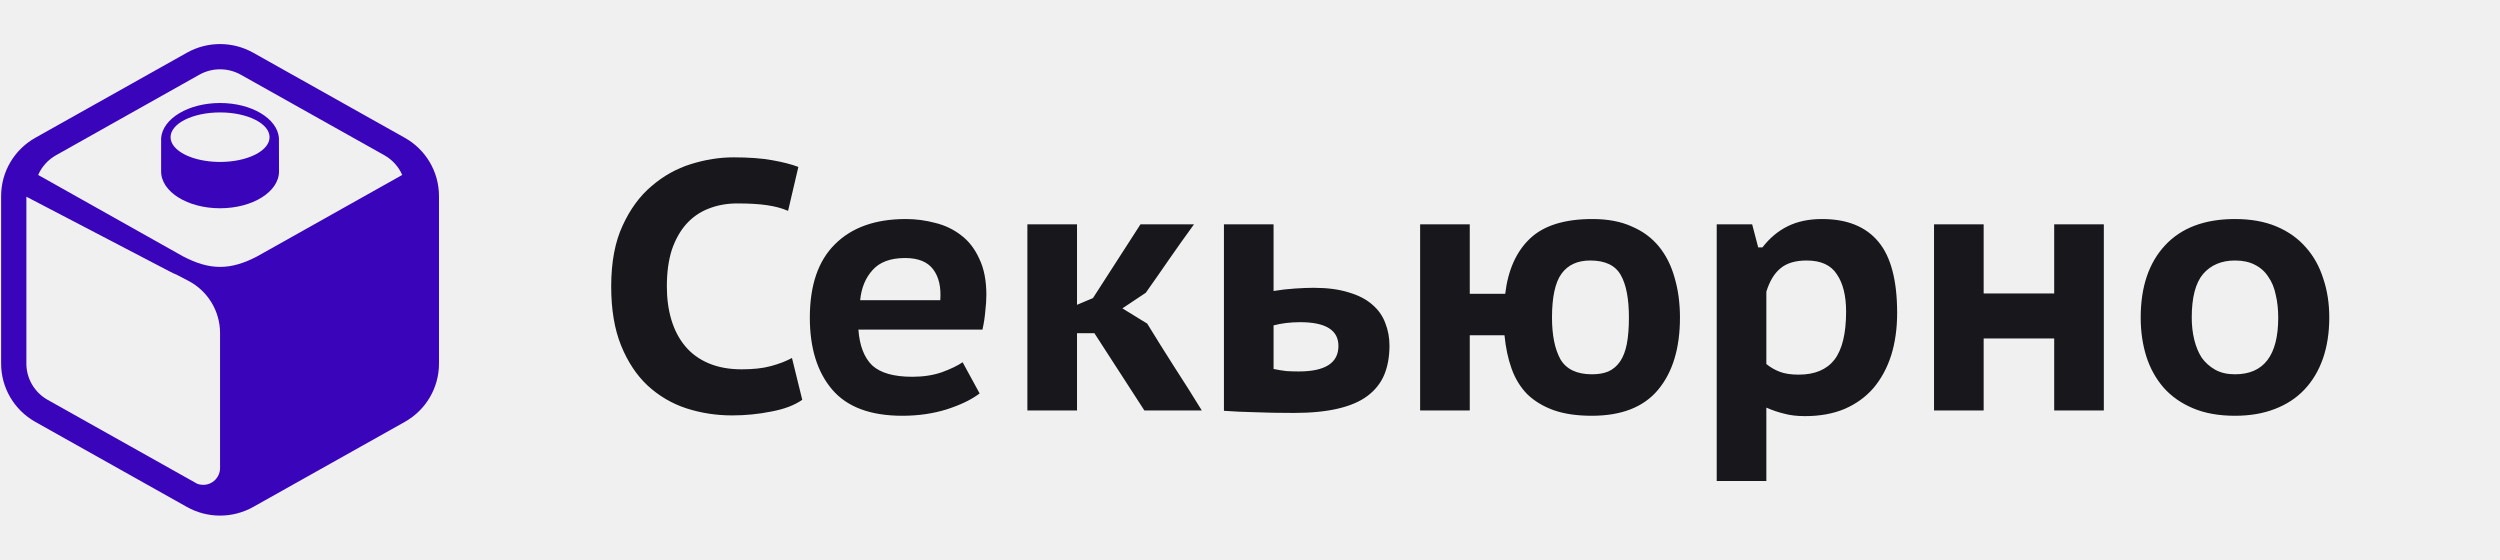
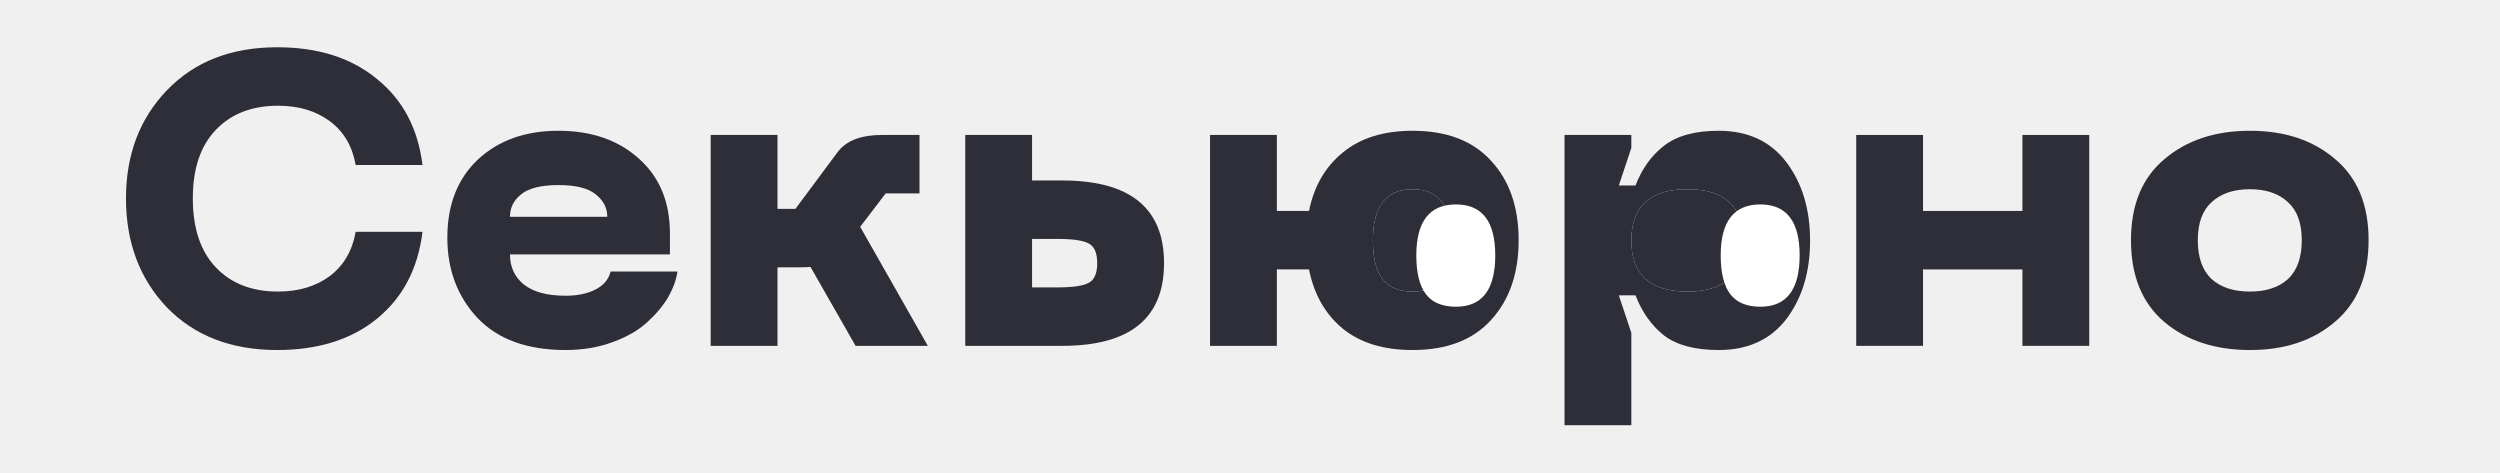
- <svg xmlns="http://www.w3.org/2000/svg" width="134" height="30" viewBox="0 0 134 30" fill="none">
-   <path d="M13.571 2.825L21.695 7.384C22.829 8.02 23.53 9.214 23.53 10.507V19.491C23.53 20.785 22.829 21.978 21.695 22.614L13.571 27.173C12.469 27.791 11.121 27.791 10.019 27.173L1.895 22.614C0.761 21.978 0.06 20.785 0.06 19.491V10.507C0.06 9.214 0.761 8.02 1.895 7.384L10.019 2.825C11.121 2.207 12.469 2.207 13.571 2.825ZM1.414 10.543V19.491C1.414 20.294 1.85 21.036 2.557 21.433L10.566 25.927C10.67 25.968 10.781 25.988 10.893 25.988C11.391 25.988 11.795 25.584 11.795 25.086V17.853C11.795 16.675 11.139 15.594 10.093 15.05L9.497 14.74C9.357 14.68 9.218 14.615 9.081 14.543L1.414 10.543ZM9.814 13.743C11.253 14.494 12.342 14.494 13.781 13.743L21.559 9.377C21.367 8.938 21.035 8.564 20.6 8.32L12.909 4.006C12.218 3.618 11.372 3.618 10.682 4.006L3.005 8.32C2.57 8.564 2.238 8.938 2.046 9.377L9.814 13.743ZM11.795 5.521C13.488 5.521 14.869 6.353 14.951 7.398L14.955 9.188C14.955 10.279 13.54 11.163 11.795 11.163C10.05 11.163 8.636 10.279 8.636 9.188V7.398C8.721 6.353 10.103 5.521 11.795 5.521ZM11.796 8.68C13.261 8.68 14.449 8.086 14.449 7.353C14.449 6.62 13.261 6.026 11.796 6.026C10.33 6.026 9.142 6.62 9.142 7.353C9.142 8.086 10.33 8.68 11.796 8.68Z" fill="#3A05BA" />
-   <path d="M43.001 21.43C42.583 21.721 42.032 21.93 41.348 22.057C40.664 22.196 39.961 22.266 39.239 22.266C38.39 22.266 37.573 22.139 36.788 21.886C36.015 21.633 35.325 21.227 34.717 20.67C34.122 20.113 33.647 19.397 33.292 18.523C32.937 17.649 32.76 16.591 32.76 15.35C32.76 14.058 32.963 12.975 33.368 12.101C33.773 11.214 34.293 10.505 34.926 9.973C35.559 9.428 36.262 9.036 37.035 8.795C37.808 8.554 38.568 8.434 39.315 8.434C40.138 8.434 40.829 8.485 41.386 8.586C41.956 8.687 42.425 8.808 42.792 8.947L42.241 11.303C41.924 11.164 41.551 11.062 41.12 10.999C40.702 10.936 40.17 10.904 39.524 10.904C38.954 10.904 38.435 10.999 37.966 11.189C37.51 11.366 37.117 11.639 36.788 12.006C36.459 12.373 36.199 12.836 36.009 13.393C35.832 13.95 35.743 14.603 35.743 15.35C35.743 16.009 35.825 16.61 35.99 17.155C36.155 17.7 36.402 18.168 36.731 18.561C37.06 18.954 37.478 19.258 37.985 19.473C38.492 19.688 39.081 19.796 39.752 19.796C40.373 19.796 40.892 19.739 41.31 19.625C41.741 19.511 42.121 19.365 42.45 19.188L43.001 21.43ZM52.508 21.088C52.077 21.417 51.488 21.702 50.741 21.943C50.006 22.171 49.215 22.285 48.366 22.285C46.656 22.285 45.402 21.816 44.604 20.879C43.806 19.942 43.407 18.656 43.407 17.022C43.407 15.287 43.856 13.976 44.756 13.089C45.655 12.19 46.922 11.74 48.556 11.74C49.088 11.74 49.614 11.81 50.133 11.949C50.652 12.076 51.114 12.297 51.52 12.614C51.925 12.918 52.248 13.336 52.489 13.868C52.742 14.387 52.869 15.033 52.869 15.806C52.869 16.072 52.85 16.363 52.812 16.68C52.786 16.997 52.736 17.326 52.66 17.668H46.01C46.073 18.529 46.32 19.169 46.751 19.587C47.194 19.992 47.91 20.195 48.898 20.195C49.493 20.195 50.025 20.113 50.494 19.948C50.975 19.771 51.343 19.593 51.596 19.416L52.508 21.088ZM48.518 13.83C47.733 13.83 47.15 14.045 46.77 14.476C46.39 14.894 46.168 15.432 46.105 16.091H50.399C50.45 15.394 50.323 14.843 50.019 14.438C49.715 14.033 49.215 13.83 48.518 13.83ZM58.659 17.858H57.728V22H55.068V12.025H57.728V16.338L58.583 15.977L61.129 12.025H63.998C63.555 12.633 63.118 13.247 62.687 13.868C62.269 14.476 61.845 15.084 61.414 15.692L60.16 16.528L61.49 17.345C61.971 18.13 62.459 18.909 62.953 19.682C63.447 20.442 63.935 21.215 64.416 22H61.338L58.659 17.858ZM68.263 19.777C68.503 19.828 68.738 19.866 68.966 19.891C69.194 19.904 69.409 19.91 69.612 19.91C71.03 19.91 71.74 19.454 71.74 18.542C71.74 17.693 71.056 17.269 69.688 17.269C69.168 17.269 68.693 17.326 68.263 17.44V19.777ZM68.263 15.597C68.643 15.534 69.029 15.489 69.422 15.464C69.814 15.439 70.144 15.426 70.41 15.426C71.144 15.426 71.771 15.508 72.291 15.673C72.81 15.825 73.228 16.04 73.545 16.319C73.874 16.598 74.108 16.927 74.248 17.307C74.4 17.687 74.476 18.092 74.476 18.523C74.476 19.118 74.381 19.644 74.191 20.1C74.001 20.543 73.703 20.917 73.298 21.221C72.892 21.525 72.36 21.753 71.702 21.905C71.056 22.057 70.27 22.133 69.346 22.133C68.548 22.133 67.851 22.12 67.256 22.095C66.66 22.082 66.109 22.057 65.603 22.019V12.025H68.263V15.597ZM85.315 22.285C84.517 22.285 83.833 22.184 83.263 21.981C82.705 21.778 82.237 21.493 81.857 21.126C81.489 20.746 81.211 20.29 81.021 19.758C80.831 19.226 80.704 18.631 80.641 17.972H78.779V22H76.119V12.025H78.779V15.749H80.679C80.831 14.47 81.274 13.482 82.009 12.785C82.743 12.088 83.858 11.74 85.353 11.74C86.176 11.74 86.879 11.873 87.462 12.139C88.057 12.392 88.545 12.753 88.925 13.222C89.305 13.691 89.583 14.248 89.761 14.894C89.951 15.54 90.046 16.249 90.046 17.022C90.046 18.669 89.653 19.961 88.868 20.898C88.095 21.823 86.911 22.285 85.315 22.285ZM83.187 17.022C83.187 17.972 83.339 18.719 83.643 19.264C83.959 19.796 84.523 20.062 85.334 20.062C85.676 20.062 85.967 20.011 86.208 19.91C86.461 19.796 86.67 19.619 86.835 19.378C86.999 19.137 87.12 18.827 87.196 18.447C87.272 18.054 87.31 17.579 87.31 17.022C87.31 16.009 87.164 15.249 86.873 14.742C86.581 14.223 86.037 13.963 85.239 13.963C84.555 13.963 84.042 14.197 83.7 14.666C83.358 15.135 83.187 15.92 83.187 17.022ZM92.016 12.025H93.916L94.239 13.26H94.467C94.859 12.753 95.315 12.373 95.835 12.12C96.354 11.867 96.962 11.74 97.659 11.74C99.001 11.74 100.008 12.145 100.68 12.956C101.351 13.754 101.687 15.027 101.687 16.775C101.687 17.611 101.579 18.371 101.364 19.055C101.148 19.726 100.832 20.309 100.414 20.803C99.996 21.284 99.476 21.658 98.856 21.924C98.248 22.177 97.545 22.304 96.747 22.304C96.316 22.304 95.942 22.26 95.626 22.171C95.309 22.095 94.992 21.987 94.676 21.848V25.781H92.016V12.025ZM96.842 13.963C96.234 13.963 95.765 14.102 95.436 14.381C95.106 14.647 94.853 15.065 94.676 15.635V19.511C94.891 19.688 95.132 19.828 95.398 19.929C95.664 20.03 95.999 20.081 96.405 20.081C97.266 20.081 97.906 19.815 98.324 19.283C98.742 18.738 98.951 17.877 98.951 16.699C98.951 15.85 98.786 15.185 98.457 14.704C98.14 14.21 97.602 13.963 96.842 13.963ZM110.105 18.143H106.324V22H103.664V12.025H106.324V15.73H110.105V12.025H112.765V22H110.105V18.143ZM114.741 17.022C114.741 15.375 115.178 14.083 116.052 13.146C116.926 12.209 118.174 11.74 119.795 11.74C120.644 11.74 121.385 11.873 122.018 12.139C122.652 12.405 123.177 12.779 123.595 13.26C124.013 13.729 124.324 14.286 124.526 14.932C124.742 15.565 124.849 16.262 124.849 17.022C124.849 17.833 124.735 18.567 124.507 19.226C124.279 19.872 123.95 20.423 123.519 20.879C123.089 21.335 122.557 21.683 121.923 21.924C121.303 22.165 120.593 22.285 119.795 22.285C118.934 22.285 118.187 22.152 117.553 21.886C116.92 21.62 116.394 21.253 115.976 20.784C115.558 20.303 115.248 19.745 115.045 19.112C114.843 18.466 114.741 17.769 114.741 17.022ZM117.477 17.022C117.477 17.44 117.522 17.833 117.61 18.2C117.699 18.567 117.832 18.89 118.009 19.169C118.199 19.435 118.44 19.65 118.731 19.815C119.023 19.98 119.377 20.062 119.795 20.062C121.341 20.062 122.113 19.049 122.113 17.022C122.113 16.579 122.069 16.173 121.98 15.806C121.904 15.426 121.771 15.103 121.581 14.837C121.404 14.558 121.163 14.343 120.859 14.191C120.568 14.039 120.213 13.963 119.795 13.963C119.073 13.963 118.503 14.204 118.085 14.685C117.68 15.166 117.477 15.945 117.477 17.022Z" fill="#17171C" />
+ <svg xmlns="http://www.w3.org/2000/svg" width="127" height="24" viewBox="0 0 127 24" fill="none">
+   <path d="M6.4 10.08C6.4 7.86 7.093 6.028 8.479 4.586C9.88 3.129 11.746 2.401 14.08 2.401C16.159 2.401 17.849 2.938 19.15 4.013C20.465 5.074 21.236 6.53 21.462 8.383H18.068C17.898 7.421 17.46 6.679 16.753 6.155C16.046 5.632 15.169 5.371 14.122 5.371C12.793 5.371 11.739 5.781 10.961 6.601C10.184 7.407 9.795 8.567 9.795 10.08C9.795 11.593 10.184 12.76 10.961 13.58C11.739 14.401 12.793 14.811 14.122 14.811C15.169 14.811 16.046 14.549 16.753 14.026C17.46 13.489 17.898 12.739 18.068 11.777H21.462C21.236 13.644 20.465 15.115 19.15 16.19C17.849 17.25 16.159 17.781 14.08 17.781C11.746 17.781 9.88 17.059 8.479 15.617C7.093 14.16 6.4 12.315 6.4 10.08Z" fill="#2E2E38" />
+   <path d="M22.725 12.074C22.725 10.405 23.241 9.083 24.274 8.107C25.32 7.131 26.685 6.643 28.368 6.643C30.051 6.643 31.416 7.117 32.463 8.065C33.509 8.998 34.032 10.264 34.032 11.862V12.923H25.907C25.907 13.559 26.141 14.068 26.608 14.45C27.088 14.832 27.796 15.023 28.729 15.023C29.337 15.023 29.846 14.917 30.256 14.705C30.666 14.493 30.921 14.189 31.02 13.793H34.414C34.358 14.203 34.202 14.634 33.948 15.087C33.693 15.525 33.339 15.949 32.887 16.36C32.448 16.77 31.861 17.109 31.126 17.378C30.405 17.646 29.606 17.781 28.729 17.781C26.777 17.781 25.285 17.236 24.253 16.147C23.235 15.058 22.725 13.701 22.725 12.074ZM25.907 11.014H30.85C30.85 10.561 30.652 10.179 30.256 9.868C29.875 9.557 29.245 9.401 28.368 9.401C27.491 9.401 26.862 9.557 26.48 9.868C26.098 10.165 25.907 10.547 25.907 11.014Z" fill="#2E2E38" />
+   <path d="M47.134 17.569H43.464L41.173 13.559C41.045 13.573 40.847 13.58 40.579 13.58H39.497V17.569H36.103V6.856H39.497V10.61H40.409L42.552 7.725C42.99 7.145 43.74 6.856 44.8 6.856H46.71V9.826H44.991L43.697 11.523L47.134 17.569Z" fill="#2E2E38" />
+   <path d="M53.957 9.168C57.407 9.168 59.133 10.568 59.133 13.368C59.133 16.169 57.407 17.569 53.957 17.569H49.035V6.856H52.429V9.168H53.957ZM52.429 14.599H53.745C54.508 14.599 55.032 14.521 55.314 14.365C55.597 14.21 55.739 13.877 55.739 13.368C55.739 12.859 55.597 12.527 55.314 12.371C55.032 12.216 54.508 12.138 53.745 12.138H52.429V14.599Z" fill="#2E2E38" />
+   <path d="M71.759 6.643C73.499 6.643 74.828 7.153 75.747 8.171C76.681 9.175 77.147 10.518 77.147 12.201C77.147 13.884 76.681 15.235 75.747 16.253C74.828 17.272 73.499 17.781 71.759 17.781C70.288 17.781 69.107 17.42 68.216 16.699C67.325 15.963 66.752 14.959 66.498 13.687H64.864V17.569H61.47V6.856H64.864V10.716H66.498C66.752 9.458 67.325 8.468 68.216 7.747C69.107 7.011 70.288 6.643 71.759 6.643ZM71.759 14.811C73.088 14.811 73.753 13.941 73.753 12.201C73.753 10.476 73.088 9.613 71.759 9.613C70.415 9.613 69.744 10.476 69.744 12.201C69.744 13.092 69.906 13.75 70.231 14.174C70.557 14.599 71.066 14.811 71.759 14.811Z" fill="#2E2E38" />
+   <path d="M79.478 6.856H82.872V7.513L82.236 9.422H83.084C83.41 8.574 83.891 7.902 84.527 7.407C85.178 6.898 86.104 6.643 87.306 6.643C88.791 6.643 89.937 7.174 90.743 8.234C91.549 9.295 91.952 10.625 91.952 12.223C91.952 13.821 91.549 15.15 90.743 16.211C89.937 17.258 88.791 17.781 87.306 17.781C86.104 17.781 85.178 17.533 84.527 17.038C83.891 16.529 83.41 15.85 83.084 15.002H82.236L82.872 16.911V21.599H79.478V6.856ZM82.872 12.223C82.872 13.948 83.82 14.811 85.715 14.811C87.61 14.811 88.558 13.948 88.558 12.223C88.558 10.483 87.61 9.613 85.715 9.613C83.82 9.613 82.872 10.483 82.872 12.223Z" fill="#2E2E38" />
+   <path d="M102.739 6.856H106.133V17.569H102.739V13.687H97.69V17.569H94.296V6.856H97.69V10.716H102.739V6.856Z" fill="#2E2E38" />
+   <path d="M108.254 12.201C108.254 10.405 108.82 9.034 109.951 8.086C111.082 7.124 112.532 6.643 114.3 6.643C116.068 6.643 117.51 7.124 118.628 8.086C119.759 9.034 120.325 10.405 120.325 12.201C120.325 13.998 119.759 15.377 118.628 16.338C117.51 17.3 116.068 17.781 114.3 17.781C112.532 17.781 111.082 17.307 109.951 16.36C108.82 15.398 108.254 14.012 108.254 12.201ZM111.648 12.201C111.648 13.078 111.881 13.736 112.348 14.174C112.815 14.599 113.465 14.811 114.3 14.811C115.12 14.811 115.764 14.599 116.23 14.174C116.697 13.736 116.93 13.078 116.93 12.201C116.93 11.339 116.697 10.695 116.23 10.271C115.764 9.833 115.12 9.613 114.3 9.613C113.465 9.613 112.815 9.833 112.348 10.271C111.881 10.695 111.648 11.339 111.648 12.201Z" fill="#2E2E38" />
+   <path d="M71.759 14.811C73.088 14.811 73.753 13.941 73.753 12.201C73.753 10.476 73.088 9.613 71.759 9.613C70.415 9.613 69.744 10.476 69.744 12.201C69.744 13.092 69.906 13.75 70.231 14.174C70.557 14.599 71.066 14.811 71.759 14.811Z" fill="#2E2E38" />
+   <path d="M82.872 12.223C82.872 13.948 83.82 14.811 85.715 14.811C87.61 14.811 88.558 13.948 88.558 12.223C88.558 10.483 87.61 9.613 85.715 9.613C83.82 9.613 82.872 10.483 82.872 12.223Z" fill="#2E2E38" />
+   <path d="M75.959 12.973C75.959 14.712 75.294 15.582 73.965 15.582C73.272 15.582 72.762 15.37 72.437 14.946C72.112 14.521 71.949 13.864 71.949 12.973C71.949 11.247 72.621 10.385 73.965 10.385C75.294 10.385 75.959 11.247 75.959 12.973Z" fill="white" />
+   <path d="M91.422 12.973C91.422 14.712 90.757 15.582 89.427 15.582C88.734 15.582 88.225 15.37 87.9 14.946C87.575 14.521 87.412 13.864 87.412 12.973C87.412 11.247 88.084 10.385 89.427 10.385C90.757 10.385 91.422 11.247 91.422 12.973Z" fill="white" />
</svg>
